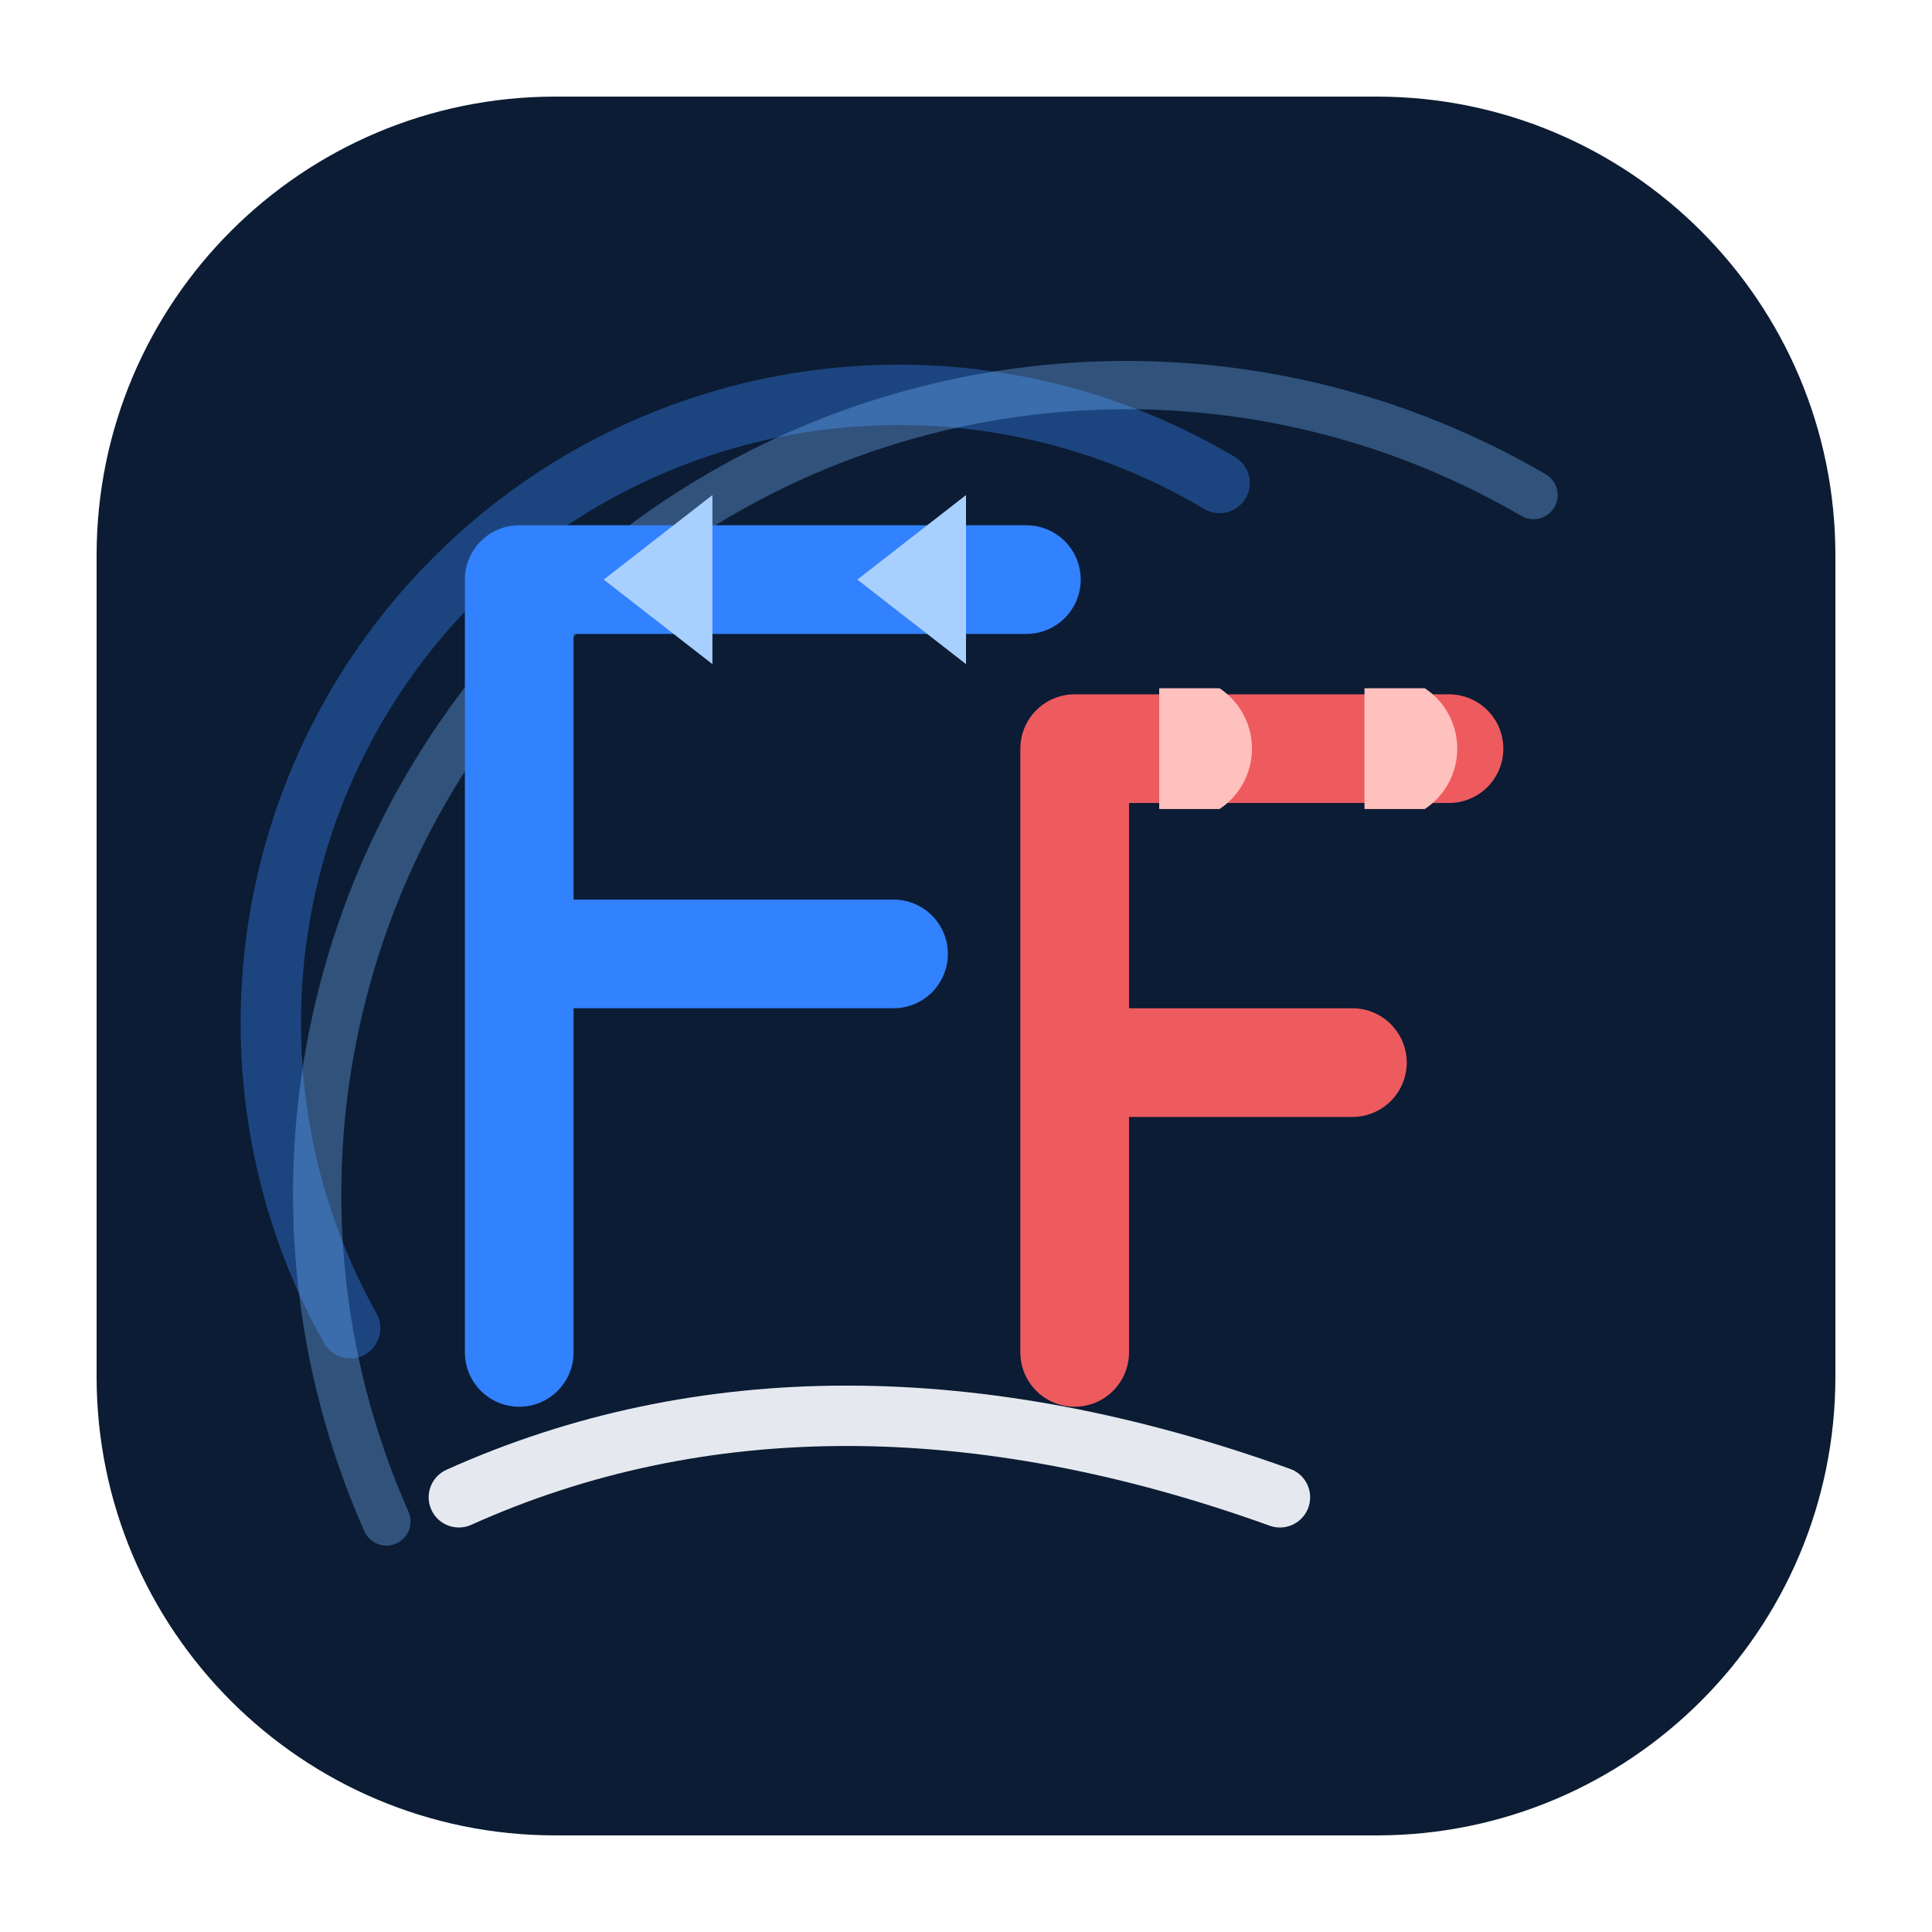
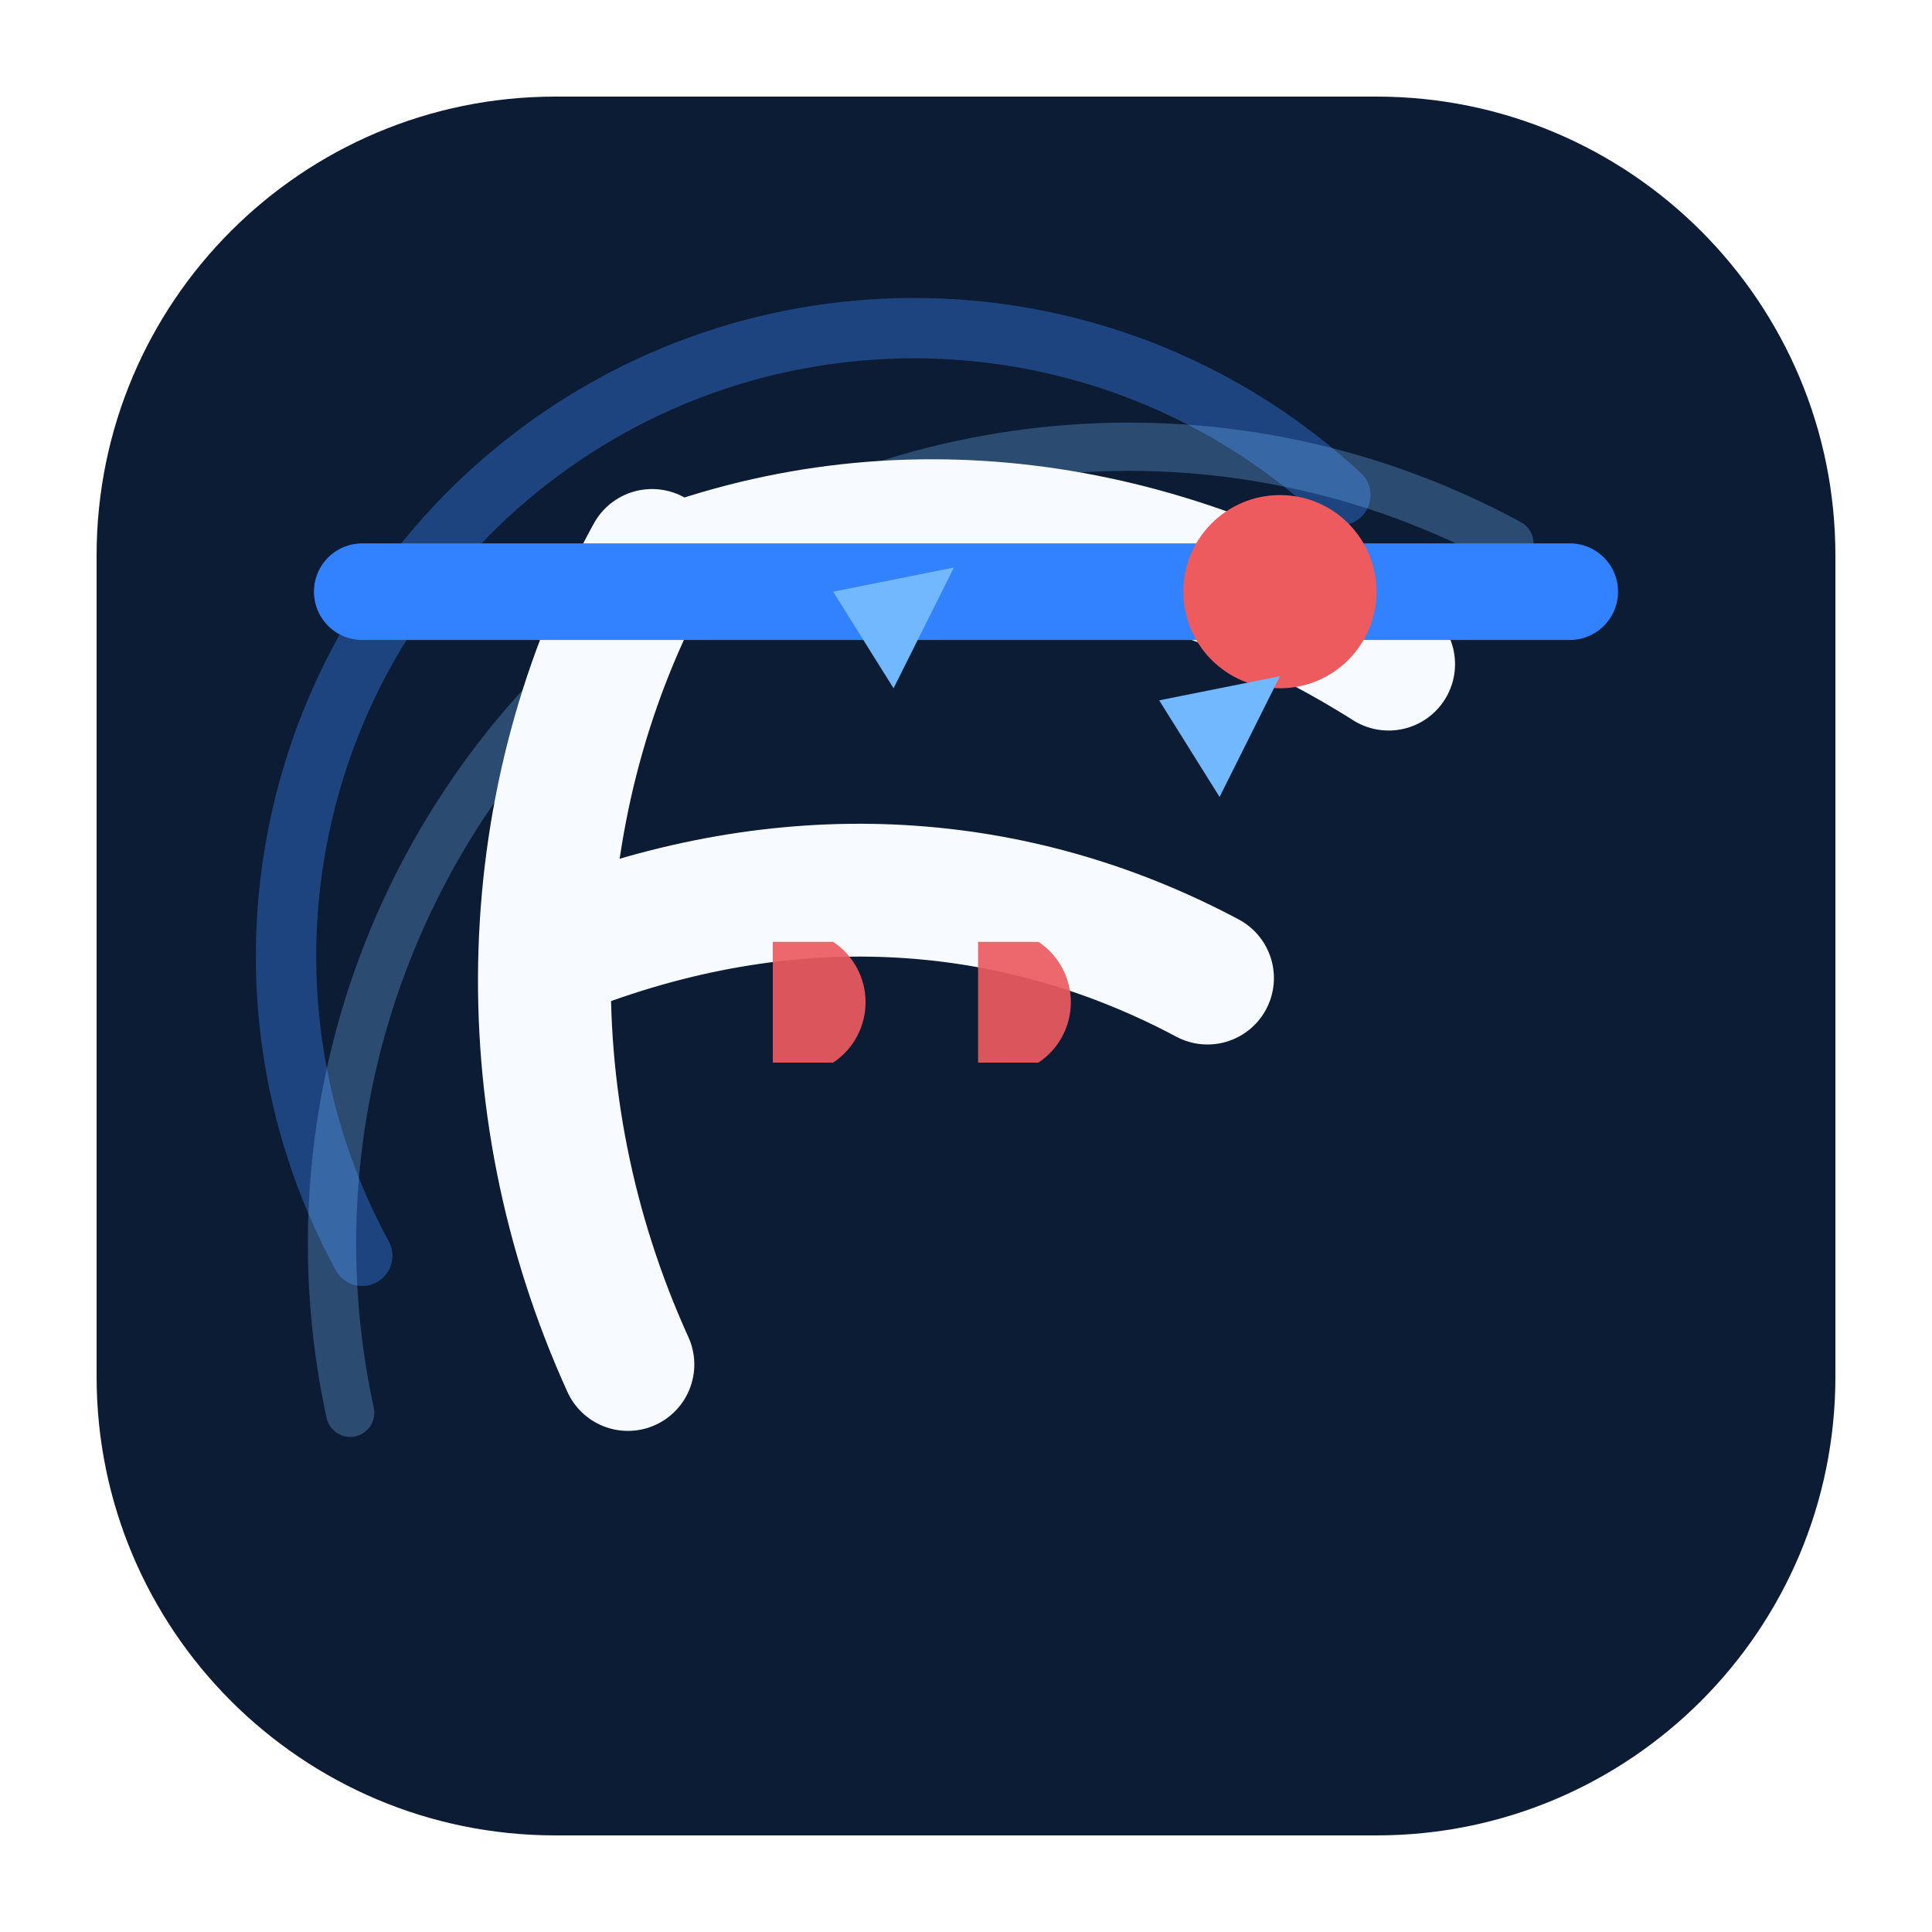
<svg xmlns="http://www.w3.org/2000/svg" viewBox="0 0 160 160" role="img" aria-labelledby="title desc">
  <rect x="8" y="8" width="144" height="144" rx="38" fill="#0b1c34" />
-   <path d="M29 110a52 52 0 0 1 72-70" fill="none" stroke="#23549d" stroke-linecap="round" stroke-width="5" opacity=".72" />
-   <path d="M32 126a67 67 0 0 1 95-85" fill="none" stroke="#71b2fa" stroke-linecap="round" stroke-width="4" opacity=".36" />
-   <path d="M43 112V48h42M43 79h31" fill="none" stroke="#3281ff" stroke-linecap="round" stroke-linejoin="round" stroke-width="9" />
-   <path d="M50 48l9-7v14zm21 0 9-7v14z" fill="#a8d0ff" />
-   <path d="M89 112V62h31M89 88h23" fill="none" stroke="#ed5b5f" stroke-linecap="round" stroke-linejoin="round" stroke-width="9" />
-   <path d="M101 57a6 6 0 0 1 0 10h-5V57zm17 0a6 6 0 0 1 0 10h-5V57z" fill="#ffc1bd" />
-   <path d="M38 124c20-9 43-9 68 0" fill="none" stroke="#f7fbff" stroke-linecap="round" stroke-width="5" opacity=".92" />
+   <path d="M30 104a52 52 0 0 1 81-63" fill="none" stroke="#2a61b5" stroke-linecap="round" stroke-width="5" opacity=".58" />
+   <path d="M29 117a66 66 0 0 1 96-72" fill="none" stroke="#7ab8ff" stroke-linecap="round" stroke-width="4" opacity=".3" />
+   <path d="M52 113c-10-22-9-47 2-67M54 48c20-8 42-5 61 7M48 78c19-7 37-5 52 3" fill="none" stroke="#f7fbff" stroke-linecap="round" stroke-linejoin="round" stroke-width="11" />
+   <path d="M30 49h100" stroke="#3281ff" stroke-linecap="round" stroke-width="8" />
+   <circle cx="106" cy="49" r="8" fill="#ed5b5f" />
+   <path d="m69 49 10-2-5 10m22 1 10-2-5 10" fill="#72b8ff" />
+   <path d="M69 78a6 6 0 0 1 0 10h-5V78zm17 0a6 6 0 0 1 0 10h-5V78z" fill="#ed5b5f" opacity=".92" />
</svg>
